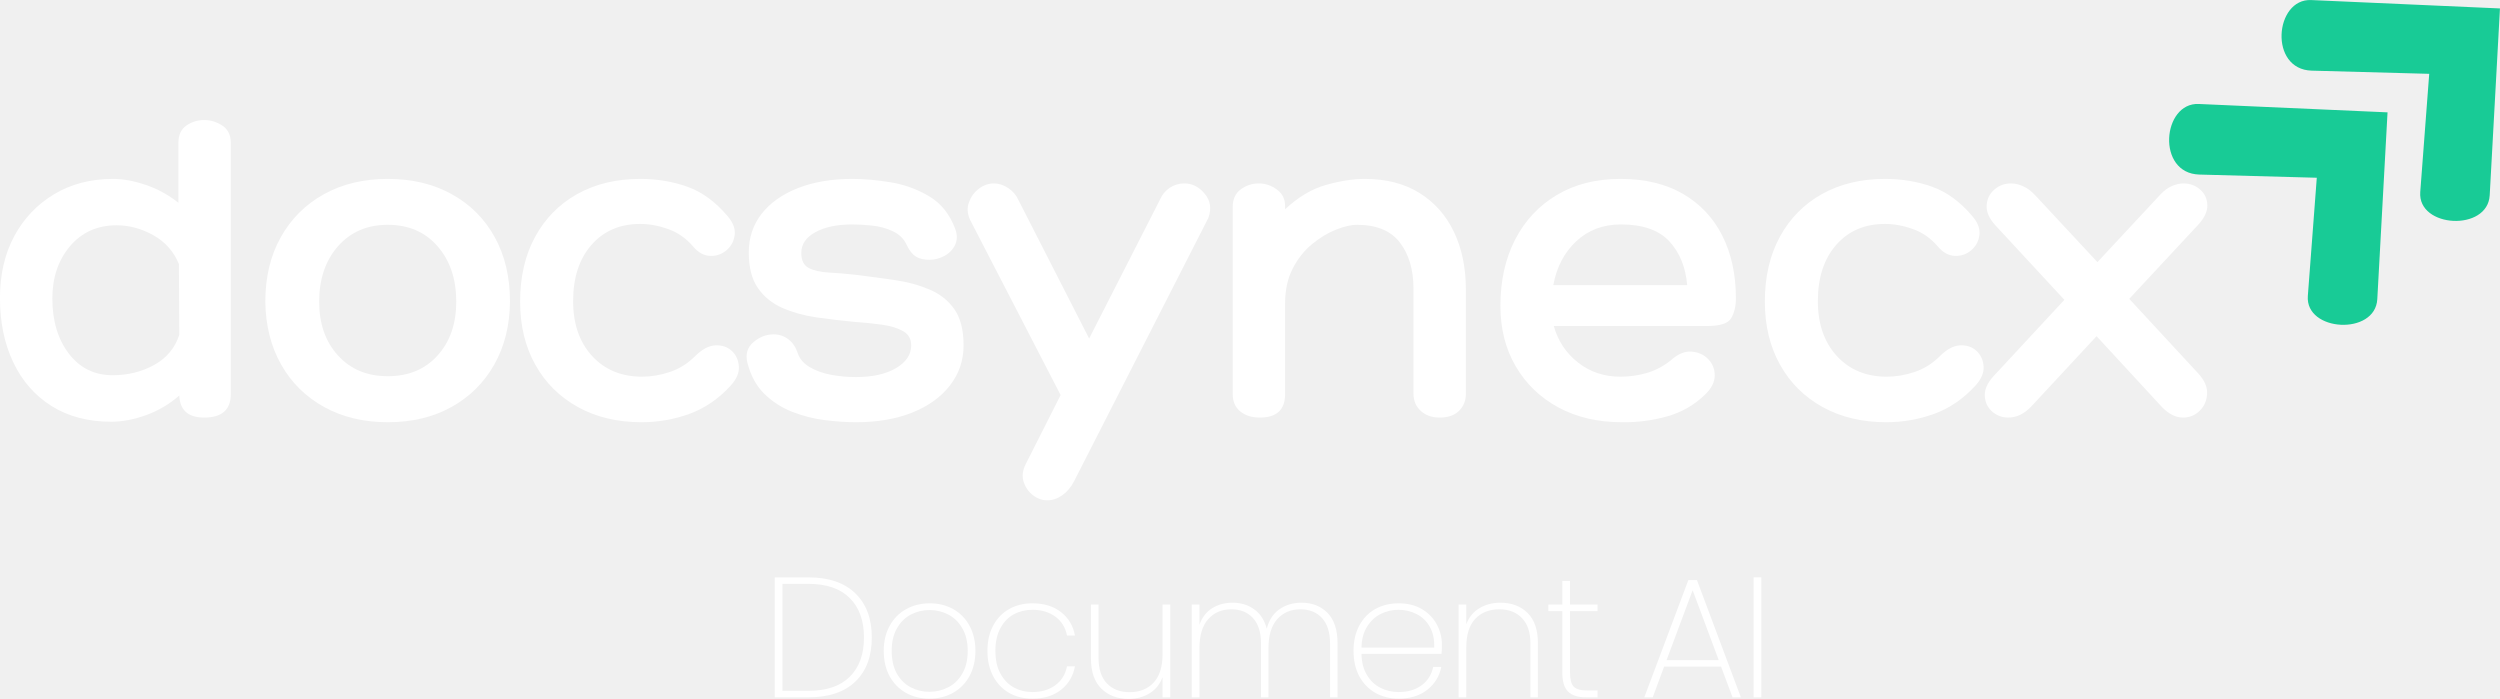
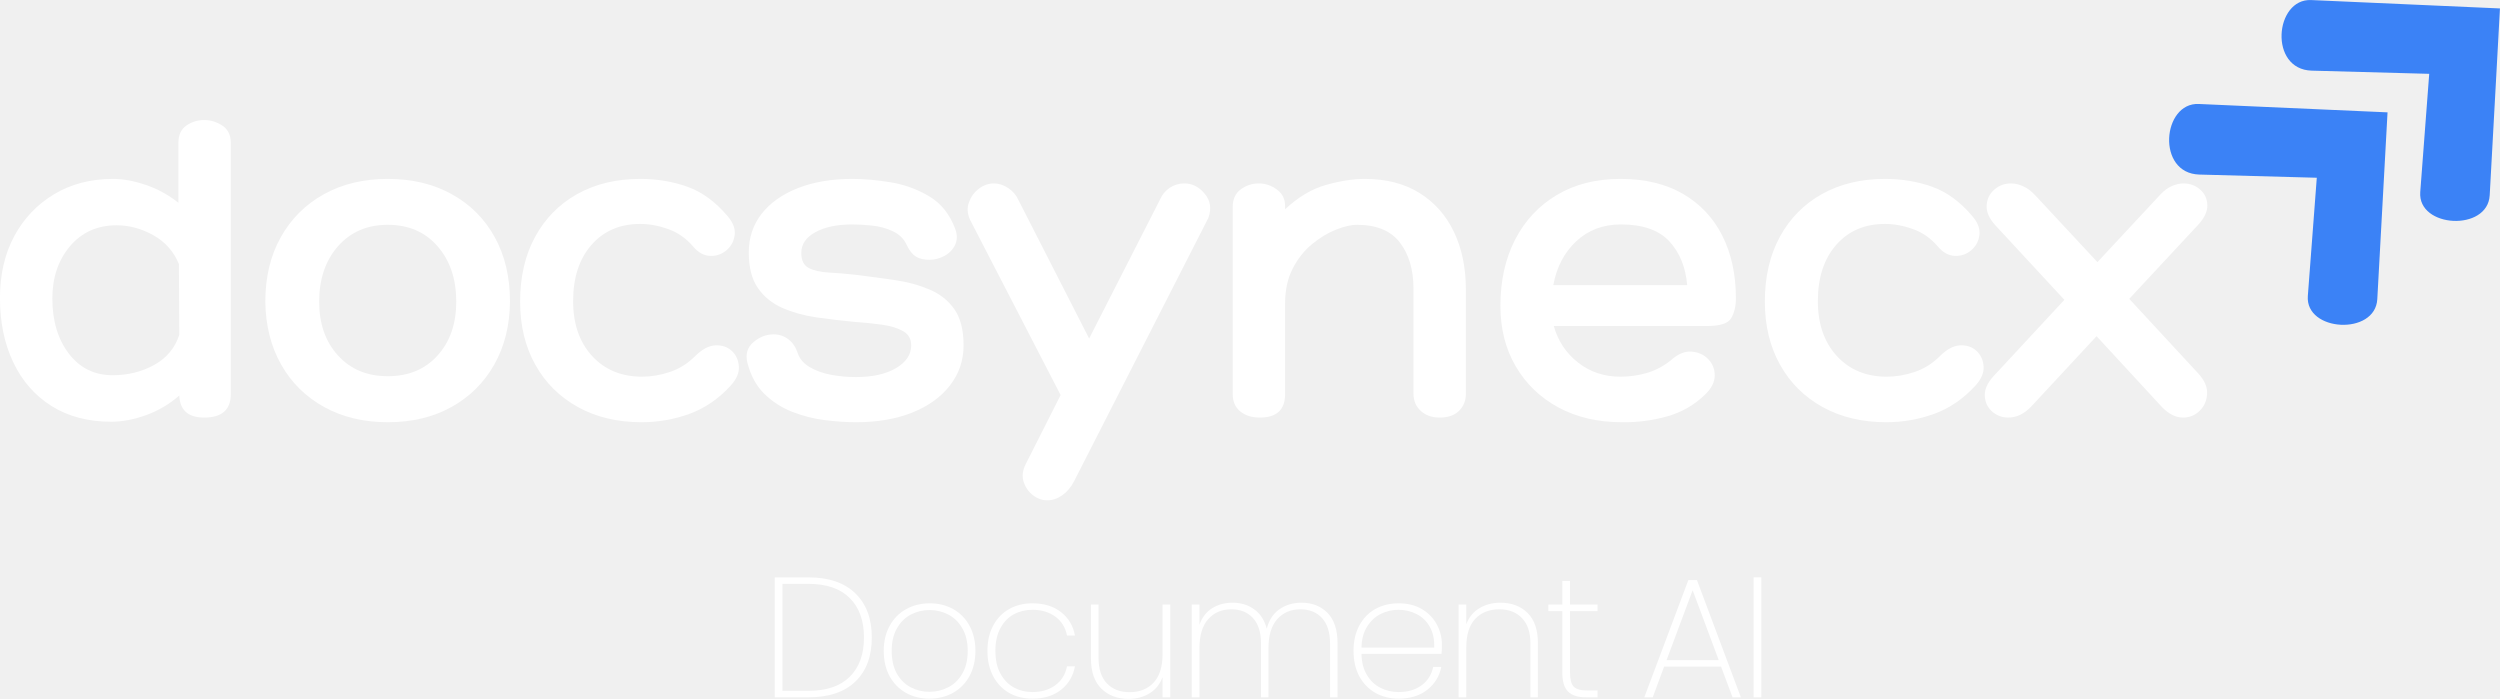
<svg xmlns="http://www.w3.org/2000/svg" zoomAndPan="magnify" preserveAspectRatio="xMidYMid meet" version="1.2" viewBox="24.48 146.95 319.15 89.22">
  <defs>
    <clipPath id="882d3ade9e">
      <path d="M 301 160 L 330 160 L 330 189 L 301 189 Z M 301 160 " />
    </clipPath>
    <clipPath id="29d91d83d3">
      <path d="M 295.566 164.582 L 315.566 146.094 L 342.957 175.727 L 322.953 194.215 Z M 295.566 164.582 " />
    </clipPath>
    <clipPath id="74202f9103">
      <path d="M 295.566 164.582 L 315.566 146.094 L 342.957 175.727 L 322.953 194.215 Z M 295.566 164.582 " />
    </clipPath>
    <clipPath id="edd3e01cf8">
      <path d="M 315 146 L 344 146 L 344 176 L 315 176 Z M 315 146 " />
    </clipPath>
    <clipPath id="e9a0c9d912">
      <path d="M 309.918 151.316 L 329.922 132.828 L 357.309 162.461 L 337.309 180.949 Z M 309.918 151.316 " />
    </clipPath>
    <clipPath id="ba441b6150">
      <path d="M 309.918 151.316 L 329.922 132.828 L 357.309 162.461 L 337.309 180.949 Z M 309.918 151.316 " />
    </clipPath>
  </defs>
  <g id="b846bcf461">
    <g clip-rule="nonzero" clip-path="url(#882d3ade9e)">
      <g clip-rule="nonzero" clip-path="url(#29d91d83d3)">
        <g clip-rule="nonzero" clip-path="url(#74202f9103)">
-           <path style=" stroke:none;fill-rule:nonzero;fill:#18cb96;fill-opacity:1;" d="M 329.273 161.293 L 305.172 160.223 C 300.516 160.016 299.73 169.086 305.246 169.234 L 320.242 169.641 L 319.098 184.73 C 318.75 189.324 327.711 189.812 327.965 185.141 Z M 329.273 161.293 " />
+           <path style=" stroke:none;fill-rule:nonzero;fill:#3b82f6;fill-opacity:1;" d="M 329.273 161.293 L 305.172 160.223 C 300.516 160.016 299.73 169.086 305.246 169.234 L 320.242 169.641 L 319.098 184.73 C 318.75 189.324 327.711 189.812 327.965 185.141 Z M 329.273 161.293 " />
        </g>
      </g>
    </g>
    <g clip-rule="nonzero" clip-path="url(#edd3e01cf8)">
      <g clip-rule="nonzero" clip-path="url(#e9a0c9d912)">
        <g clip-rule="nonzero" clip-path="url(#ba441b6150)">
-           <path style=" stroke:none;fill-rule:nonzero;fill:#18cb96;fill-opacity:1;" d="M 343.625 148.027 L 319.523 146.957 C 314.867 146.75 314.082 155.82 319.598 155.969 L 334.594 156.375 L 333.449 171.465 C 333.102 176.062 342.062 176.547 342.316 171.875 Z M 343.625 148.027 " />
+           <path style=" stroke:none;fill-rule:nonzero;fill:#3b82f6;fill-opacity:1;" d="M 343.625 148.027 L 319.523 146.957 C 314.867 146.75 314.082 155.82 319.598 155.969 L 334.594 156.375 L 333.449 171.465 C 333.102 176.062 342.062 176.547 342.316 171.875 Z M 343.625 148.027 " />
        </g>
      </g>
    </g>
    <g style="fill:#ffffff;fill-opacity:1;">
      <g transform="translate(23.17855, 200.2576)">
        <path style="stroke:none" d="M 27.359 -37.984 C 28.18 -37.984 28.953 -37.75 29.672 -37.281 C 30.398 -36.812 30.766 -36.07 30.766 -35.062 L 30.766 -3 C 30.766 -1 29.629 0 27.359 0 C 25.328 0 24.27 -0.938 24.188 -2.812 C 22.938 -1.719 21.523 -0.883 19.953 -0.312 C 18.391 0.25 16.906 0.531 15.5 0.531 C 12.562 0.531 10.023 -0.133 7.891 -1.469 C 5.766 -2.801 4.133 -4.66 3 -7.047 C 1.863 -9.43 1.297 -12.172 1.297 -15.266 C 1.297 -18.242 1.898 -20.867 3.109 -23.141 C 4.328 -25.41 6.02 -27.195 8.188 -28.5 C 10.363 -29.812 12.879 -30.469 15.734 -30.469 C 17.023 -30.469 18.414 -30.211 19.906 -29.703 C 21.395 -29.203 22.785 -28.441 24.078 -27.422 L 24.078 -35.062 C 24.078 -36.07 24.414 -36.812 25.094 -37.281 C 25.781 -37.75 26.535 -37.984 27.359 -37.984 Z M 15.672 -5.406 C 17.629 -5.406 19.398 -5.844 20.984 -6.719 C 22.578 -7.602 23.645 -8.883 24.188 -10.562 L 24.141 -19.609 C 23.473 -21.211 22.383 -22.438 20.875 -23.281 C 19.363 -24.125 17.805 -24.547 16.203 -24.547 C 13.734 -24.547 11.742 -23.656 10.234 -21.875 C 8.734 -20.094 7.984 -17.867 7.984 -15.203 C 7.984 -12.348 8.688 -10 10.094 -8.156 C 11.508 -6.32 13.367 -5.406 15.672 -5.406 Z M 15.672 -5.406 " />
      </g>
    </g>
    <g style="fill:#ffffff;fill-opacity:1;">
      <g transform="translate(57.17879, 200.2576)">
        <path style="stroke:none" d="M 16.797 -30.469 C 19.922 -30.469 22.656 -29.812 25 -28.5 C 27.352 -27.195 29.176 -25.367 30.469 -23.016 C 31.758 -20.672 32.406 -17.93 32.406 -14.797 C 32.375 -11.742 31.703 -9.062 30.391 -6.75 C 29.078 -4.438 27.254 -2.633 24.922 -1.344 C 22.598 -0.051 19.891 0.594 16.797 0.594 C 13.742 0.594 11.039 -0.051 8.688 -1.344 C 6.344 -2.633 4.516 -4.438 3.203 -6.75 C 1.891 -9.062 1.211 -11.742 1.172 -14.797 C 1.172 -17.93 1.828 -20.672 3.141 -23.016 C 4.453 -25.367 6.281 -27.195 8.625 -28.5 C 10.977 -29.812 13.703 -30.469 16.797 -30.469 Z M 16.797 -5.281 C 19.453 -5.281 21.57 -6.16 23.156 -7.922 C 24.75 -9.68 25.547 -11.973 25.547 -14.797 C 25.547 -17.691 24.75 -20.051 23.156 -21.875 C 21.57 -23.695 19.453 -24.609 16.797 -24.609 C 14.172 -24.609 12.055 -23.695 10.453 -21.875 C 8.848 -20.051 8.047 -17.691 8.047 -14.797 C 8.047 -11.973 8.848 -9.68 10.453 -7.922 C 12.055 -6.16 14.172 -5.281 16.797 -5.281 Z M 16.797 -5.281 " />
      </g>
    </g>
    <g style="fill:#ffffff;fill-opacity:1;">
      <g transform="translate(89.76968, 200.2576)">
        <path style="stroke:none" d="M 23.188 -21.844 C 22.289 -22.895 21.234 -23.633 20.016 -24.062 C 18.805 -24.5 17.613 -24.719 16.438 -24.719 C 13.852 -24.719 11.781 -23.828 10.219 -22.047 C 8.656 -20.266 7.875 -17.867 7.875 -14.859 C 7.875 -11.961 8.68 -9.629 10.297 -7.859 C 11.922 -6.098 14.047 -5.219 16.672 -5.219 C 17.848 -5.219 19.039 -5.422 20.25 -5.828 C 21.469 -6.242 22.547 -6.926 23.484 -7.875 C 24.348 -8.727 25.195 -9.176 26.031 -9.219 C 26.875 -9.258 27.57 -9.023 28.125 -8.516 C 28.676 -8.004 28.977 -7.348 29.031 -6.547 C 29.094 -5.742 28.754 -4.93 28.016 -4.109 C 26.484 -2.422 24.727 -1.211 22.75 -0.484 C 20.77 0.234 18.727 0.594 16.625 0.594 C 13.531 0.594 10.816 -0.051 8.484 -1.344 C 6.148 -2.633 4.336 -4.438 3.047 -6.75 C 1.754 -9.062 1.109 -11.742 1.109 -14.797 C 1.109 -17.961 1.742 -20.719 3.016 -23.062 C 4.297 -25.414 6.086 -27.238 8.391 -28.531 C 10.703 -29.82 13.383 -30.469 16.438 -30.469 C 18.594 -30.469 20.598 -30.133 22.453 -29.469 C 24.316 -28.812 26.031 -27.562 27.594 -25.719 C 28.301 -24.895 28.602 -24.094 28.5 -23.312 C 28.406 -22.531 28.062 -21.883 27.469 -21.375 C 26.883 -20.863 26.191 -20.617 25.391 -20.641 C 24.586 -20.66 23.852 -21.062 23.188 -21.844 Z M 23.188 -21.844 " />
      </g>
    </g>
    <g style="fill:#ffffff;fill-opacity:1;">
      <g transform="translate(119.1308, 200.2576)">
        <path style="stroke:none" d="M 0.766 -6.984 C 0.492 -8.078 0.75 -8.957 1.531 -9.625 C 2.312 -10.289 3.172 -10.625 4.109 -10.625 C 4.816 -10.625 5.441 -10.414 5.984 -10 C 6.535 -9.594 6.945 -8.977 7.219 -8.156 C 7.457 -7.457 7.969 -6.879 8.75 -6.422 C 9.531 -5.973 10.438 -5.648 11.469 -5.453 C 12.508 -5.266 13.562 -5.172 14.625 -5.172 C 16.738 -5.172 18.441 -5.551 19.734 -6.312 C 21.023 -7.07 21.672 -8.039 21.672 -9.219 C 21.672 -10.039 21.328 -10.645 20.641 -11.031 C 19.953 -11.426 19.051 -11.703 17.938 -11.859 C 16.82 -12.016 15.641 -12.133 14.391 -12.219 C 12.742 -12.375 11.125 -12.566 9.531 -12.797 C 7.945 -13.035 6.508 -13.438 5.219 -14 C 3.926 -14.57 2.891 -15.414 2.109 -16.531 C 1.328 -17.645 0.938 -19.16 0.938 -21.078 C 0.938 -22.961 1.484 -24.609 2.578 -26.016 C 3.68 -27.422 5.227 -28.516 7.219 -29.297 C 9.219 -30.078 11.531 -30.469 14.156 -30.469 C 15.676 -30.469 17.316 -30.32 19.078 -30.031 C 20.836 -29.738 22.473 -29.141 23.984 -28.234 C 25.492 -27.336 26.598 -25.953 27.297 -24.078 C 27.578 -23.297 27.562 -22.598 27.25 -21.984 C 26.938 -21.379 26.473 -20.922 25.859 -20.609 C 25.254 -20.297 24.641 -20.141 24.016 -20.141 C 23.305 -20.141 22.727 -20.273 22.281 -20.547 C 21.832 -20.828 21.453 -21.297 21.141 -21.953 C 20.785 -22.773 20.188 -23.383 19.344 -23.781 C 18.5 -24.176 17.598 -24.422 16.641 -24.516 C 15.68 -24.609 14.852 -24.656 14.156 -24.656 C 12.195 -24.656 10.617 -24.32 9.422 -23.656 C 8.234 -23 7.641 -22.117 7.641 -21.016 C 7.641 -20.078 7.953 -19.441 8.578 -19.109 C 9.203 -18.773 10.051 -18.578 11.125 -18.516 C 12.195 -18.461 13.398 -18.359 14.734 -18.203 C 16.379 -18.004 18.004 -17.785 19.609 -17.547 C 21.211 -17.316 22.68 -16.914 24.016 -16.344 C 25.348 -15.781 26.406 -14.941 27.188 -13.828 C 27.969 -12.711 28.359 -11.176 28.359 -9.219 C 28.359 -7.301 27.781 -5.598 26.625 -4.109 C 25.469 -2.617 23.863 -1.461 21.812 -0.641 C 19.758 0.18 17.363 0.594 14.625 0.594 C 13.406 0.594 12.082 0.504 10.656 0.328 C 9.227 0.148 7.836 -0.203 6.484 -0.734 C 5.141 -1.266 3.957 -2.023 2.938 -3.016 C 1.914 -4.016 1.191 -5.336 0.766 -6.984 Z M 0.766 -6.984 " />
      </g>
    </g>
    <g style="fill:#ffffff;fill-opacity:1;">
      <g transform="translate(148.3158, 200.2576)">
        <path style="stroke:none" d="M 27.359 -29.891 C 28.379 -29.891 29.25 -29.445 29.969 -28.562 C 30.695 -27.688 30.848 -26.66 30.422 -25.484 L 13.266 8.156 C 12.879 8.906 12.379 9.492 11.766 9.922 C 11.16 10.348 10.523 10.562 9.859 10.562 C 9.191 10.562 8.57 10.336 8 9.891 C 7.438 9.441 7.047 8.863 6.828 8.156 C 6.617 7.457 6.711 6.719 7.109 5.938 L 11.562 -2.875 L 0 -25.25 C -0.352 -26.031 -0.398 -26.77 -0.141 -27.469 C 0.109 -28.176 0.523 -28.754 1.109 -29.203 C 1.703 -29.66 2.348 -29.891 3.047 -29.891 C 3.68 -29.891 4.289 -29.691 4.875 -29.297 C 5.457 -28.91 5.891 -28.406 6.172 -27.781 L 15.203 -10.094 L 24.25 -27.828 C 24.52 -28.453 24.93 -28.953 25.484 -29.328 C 26.035 -29.703 26.66 -29.891 27.359 -29.891 Z M 27.359 -29.891 " />
      </g>
    </g>
    <g style="fill:#ffffff;fill-opacity:1;">
      <g transform="translate(178.9101, 200.2576)">
        <path style="stroke:none" d="M 19.781 -30.469 C 22.531 -30.469 24.863 -29.867 26.781 -28.672 C 28.695 -27.484 30.16 -25.832 31.172 -23.719 C 32.191 -21.602 32.703 -19.141 32.703 -16.328 L 32.703 -3.047 C 32.703 -2.148 32.406 -1.414 31.812 -0.844 C 31.227 -0.281 30.41 0 29.359 0 C 28.379 0 27.578 -0.281 26.953 -0.844 C 26.328 -1.414 26.016 -2.148 26.016 -3.047 L 26.016 -16.438 C 26.016 -18.863 25.438 -20.832 24.281 -22.344 C 23.125 -23.852 21.297 -24.609 18.797 -24.609 C 18.047 -24.609 17.148 -24.398 16.109 -23.984 C 15.078 -23.578 14.062 -22.961 13.062 -22.141 C 12.062 -21.316 11.238 -20.273 10.594 -19.016 C 9.945 -17.766 9.625 -16.281 9.625 -14.562 L 9.625 -3 C 9.625 -1 8.551 0 6.406 0 C 5.383 0 4.551 -0.258 3.906 -0.781 C 3.258 -1.312 2.938 -2.051 2.938 -3 L 2.938 -26.891 C 2.938 -27.867 3.273 -28.613 3.953 -29.125 C 4.641 -29.633 5.414 -29.891 6.281 -29.891 C 7.102 -29.891 7.863 -29.633 8.562 -29.125 C 9.27 -28.613 9.625 -27.91 9.625 -27.016 L 9.625 -26.594 C 11.312 -28.164 13.055 -29.203 14.859 -29.703 C 16.66 -30.211 18.301 -30.469 19.781 -30.469 Z M 19.781 -30.469 " />
      </g>
    </g>
    <g style="fill:#ffffff;fill-opacity:1;">
      <g transform="translate(214.5546, 200.2576)">
        <path style="stroke:none" d="M 16.797 -5.219 C 17.93 -5.219 19.047 -5.375 20.141 -5.688 C 21.234 -6.008 22.25 -6.539 23.188 -7.281 C 24.094 -8.102 24.973 -8.484 25.828 -8.422 C 26.691 -8.367 27.406 -8.055 27.969 -7.484 C 28.539 -6.922 28.828 -6.219 28.828 -5.375 C 28.828 -4.531 28.414 -3.719 27.594 -2.938 C 26.227 -1.602 24.602 -0.672 22.719 -0.141 C 20.844 0.379 18.926 0.625 16.969 0.594 C 13.914 0.594 11.223 -0.031 8.891 -1.281 C 6.566 -2.539 4.75 -4.285 3.438 -6.516 C 2.125 -8.742 1.469 -11.328 1.469 -14.266 C 1.469 -17.473 2.094 -20.289 3.344 -22.719 C 4.594 -25.145 6.363 -27.039 8.656 -28.406 C 10.945 -29.781 13.66 -30.469 16.797 -30.469 C 19.922 -30.469 22.578 -29.832 24.766 -28.562 C 26.961 -27.289 28.641 -25.508 29.797 -23.219 C 30.953 -20.926 31.531 -18.254 31.531 -15.203 C 31.531 -14.223 31.332 -13.391 30.938 -12.703 C 30.551 -12.023 29.516 -11.688 27.828 -11.688 L 8.281 -11.688 C 8.82 -9.77 9.859 -8.211 11.391 -7.016 C 12.922 -5.816 14.723 -5.219 16.797 -5.219 Z M 16.859 -24.656 C 14.586 -24.656 12.688 -23.941 11.156 -22.516 C 9.625 -21.086 8.645 -19.219 8.219 -16.906 L 25.312 -16.906 C 25.113 -19.219 24.348 -21.086 23.016 -22.516 C 21.68 -23.941 19.629 -24.656 16.859 -24.656 Z M 16.859 -24.656 " />
      </g>
    </g>
    <g style="fill:#ffffff;fill-opacity:1;">
      <g transform="translate(248.6722, 200.2576)">
        <path style="stroke:none" d="M 23.188 -21.844 C 22.289 -22.895 21.234 -23.633 20.016 -24.062 C 18.805 -24.5 17.613 -24.719 16.438 -24.719 C 13.852 -24.719 11.781 -23.828 10.219 -22.047 C 8.656 -20.266 7.875 -17.867 7.875 -14.859 C 7.875 -11.961 8.68 -9.629 10.297 -7.859 C 11.922 -6.098 14.047 -5.219 16.672 -5.219 C 17.848 -5.219 19.039 -5.422 20.25 -5.828 C 21.469 -6.242 22.547 -6.926 23.484 -7.875 C 24.348 -8.727 25.195 -9.176 26.031 -9.219 C 26.875 -9.258 27.57 -9.023 28.125 -8.516 C 28.676 -8.004 28.977 -7.348 29.031 -6.547 C 29.094 -5.742 28.754 -4.93 28.016 -4.109 C 26.484 -2.422 24.727 -1.211 22.75 -0.484 C 20.77 0.234 18.727 0.594 16.625 0.594 C 13.531 0.594 10.816 -0.051 8.484 -1.344 C 6.148 -2.633 4.336 -4.438 3.047 -6.75 C 1.754 -9.062 1.109 -11.742 1.109 -14.797 C 1.109 -17.961 1.742 -20.719 3.016 -23.062 C 4.297 -25.414 6.086 -27.238 8.391 -28.531 C 10.703 -29.82 13.383 -30.469 16.438 -30.469 C 18.594 -30.469 20.598 -30.133 22.453 -29.469 C 24.316 -28.812 26.031 -27.562 27.594 -25.719 C 28.301 -24.895 28.602 -24.094 28.5 -23.312 C 28.406 -22.531 28.062 -21.883 27.469 -21.375 C 26.883 -20.863 26.191 -20.617 25.391 -20.641 C 24.586 -20.66 23.852 -21.062 23.188 -21.844 Z M 23.188 -21.844 " />
      </g>
    </g>
    <g style="fill:#ffffff;fill-opacity:1;">
      <g transform="translate(278.0334, 200.2576)">
        <path style="stroke:none" d="M 27.125 -5.578 C 27.906 -4.711 28.266 -3.848 28.203 -2.984 C 28.148 -2.129 27.828 -1.414 27.234 -0.844 C 26.648 -0.281 25.945 0 25.125 0 C 24.227 0 23.348 -0.43 22.484 -1.297 L 14.094 -10.391 L 5.75 -1.406 C 4.852 -0.469 3.875 0 2.812 0 C 2.031 0 1.344 -0.258 0.75 -0.781 C 0.164 -1.312 -0.141 -1.977 -0.172 -2.781 C -0.211 -3.594 0.156 -4.426 0.938 -5.281 L 9.984 -15.031 L 1.172 -24.547 C 0.391 -25.41 0.02 -26.25 0.062 -27.062 C 0.102 -27.883 0.426 -28.562 1.031 -29.094 C 1.633 -29.625 2.348 -29.891 3.172 -29.891 C 3.68 -29.891 4.195 -29.77 4.719 -29.531 C 5.25 -29.301 5.77 -28.91 6.281 -28.359 L 14.203 -19.844 L 22.25 -28.484 C 22.719 -28.984 23.207 -29.344 23.719 -29.562 C 24.227 -29.781 24.719 -29.891 25.188 -29.891 C 26.008 -29.891 26.711 -29.633 27.297 -29.125 C 27.891 -28.613 28.203 -27.957 28.234 -27.156 C 28.273 -26.352 27.883 -25.504 27.062 -24.609 L 18.266 -15.156 Z M 27.125 -5.578 " />
      </g>
    </g>
    <g style="fill:#ffffff;fill-opacity:1;">
      <g transform="translate(121.6026, 235.9689)">
        <path style="stroke:none" d="M 6.078 -15.312 C 8.672 -15.312 10.664 -14.633 12.062 -13.281 C 13.469 -11.926 14.172 -10.047 14.172 -7.641 C 14.172 -5.223 13.469 -3.344 12.062 -2 C 10.664 -0.664 8.672 0 6.078 0 L 1.781 0 L 1.781 -15.312 Z M 6.078 -0.828 C 8.391 -0.828 10.148 -1.426 11.359 -2.625 C 12.566 -3.82 13.172 -5.492 13.172 -7.641 C 13.172 -9.785 12.566 -11.461 11.359 -12.672 C 10.148 -13.879 8.391 -14.484 6.078 -14.484 L 2.766 -14.484 L 2.766 -0.828 Z M 6.078 -0.828 " />
      </g>
    </g>
    <g style="fill:#ffffff;fill-opacity:1;">
      <g transform="translate(136.127, 235.9689)">
        <path style="stroke:none" d="M 7 0.172 C 5.895 0.172 4.898 -0.07 4.016 -0.562 C 3.129 -1.062 2.43 -1.77 1.922 -2.688 C 1.422 -3.613 1.172 -4.695 1.172 -5.938 C 1.172 -7.156 1.426 -8.223 1.938 -9.141 C 2.445 -10.066 3.148 -10.773 4.047 -11.266 C 4.941 -11.754 5.941 -12 7.047 -12 C 8.148 -12 9.145 -11.754 10.031 -11.266 C 10.914 -10.773 11.609 -10.07 12.109 -9.156 C 12.617 -8.238 12.875 -7.164 12.875 -5.938 C 12.875 -4.695 12.617 -3.613 12.109 -2.688 C 11.598 -1.77 10.895 -1.062 10 -0.562 C 9.102 -0.07 8.102 0.172 7 0.172 Z M 7 -0.703 C 7.852 -0.703 8.656 -0.895 9.406 -1.281 C 10.156 -1.664 10.754 -2.25 11.203 -3.031 C 11.66 -3.812 11.891 -4.781 11.891 -5.938 C 11.891 -7.07 11.66 -8.031 11.203 -8.812 C 10.754 -9.594 10.16 -10.176 9.422 -10.562 C 8.68 -10.945 7.883 -11.141 7.031 -11.141 C 6.164 -11.141 5.363 -10.945 4.625 -10.562 C 3.895 -10.176 3.305 -9.594 2.859 -8.812 C 2.41 -8.031 2.188 -7.07 2.188 -5.938 C 2.188 -4.781 2.406 -3.812 2.844 -3.031 C 3.289 -2.25 3.879 -1.664 4.609 -1.281 C 5.348 -0.895 6.145 -0.703 7 -0.703 Z M 7 -0.703 " />
      </g>
    </g>
    <g style="fill:#ffffff;fill-opacity:1;">
      <g transform="translate(149.3647, 235.9689)">
        <path style="stroke:none" d="M 1.172 -5.938 C 1.172 -7.164 1.414 -8.238 1.906 -9.156 C 2.395 -10.07 3.07 -10.773 3.938 -11.266 C 4.801 -11.754 5.797 -12 6.922 -12 C 8.398 -12 9.613 -11.625 10.562 -10.875 C 11.52 -10.133 12.113 -9.141 12.344 -7.891 L 11.328 -7.891 C 11.129 -8.91 10.633 -9.711 9.844 -10.297 C 9.051 -10.879 8.078 -11.172 6.922 -11.172 C 6.047 -11.172 5.25 -10.977 4.531 -10.594 C 3.82 -10.207 3.254 -9.617 2.828 -8.828 C 2.398 -8.035 2.188 -7.07 2.188 -5.938 C 2.188 -4.781 2.398 -3.812 2.828 -3.031 C 3.254 -2.25 3.82 -1.66 4.531 -1.266 C 5.25 -0.867 6.047 -0.672 6.922 -0.672 C 8.078 -0.672 9.051 -0.961 9.844 -1.547 C 10.633 -2.129 11.129 -2.93 11.328 -3.953 L 12.344 -3.953 C 12.113 -2.711 11.52 -1.711 10.562 -0.953 C 9.602 -0.203 8.391 0.172 6.922 0.172 C 5.797 0.172 4.801 -0.07 3.938 -0.562 C 3.07 -1.062 2.395 -1.77 1.906 -2.688 C 1.414 -3.613 1.172 -4.695 1.172 -5.938 Z M 1.172 -5.938 " />
      </g>
    </g>
    <g style="fill:#ffffff;fill-opacity:1;">
      <g transform="translate(162.0789, 235.9689)">
        <path style="stroke:none" d="M 11.797 -11.844 L 11.797 0 L 10.812 0 L 10.812 -2.578 C 10.477 -1.672 9.922 -0.977 9.141 -0.5 C 8.367 -0.031 7.484 0.203 6.484 0.203 C 5.066 0.203 3.91 -0.227 3.016 -1.094 C 2.117 -1.969 1.672 -3.254 1.672 -4.953 L 1.672 -11.844 L 2.641 -11.844 L 2.641 -5.016 C 2.641 -3.609 2.992 -2.531 3.703 -1.781 C 4.422 -1.031 5.391 -0.656 6.609 -0.656 C 7.891 -0.656 8.91 -1.062 9.672 -1.875 C 10.43 -2.688 10.812 -3.895 10.812 -5.5 L 10.812 -11.844 Z M 11.797 -11.844 " />
      </g>
    </g>
    <g style="fill:#ffffff;fill-opacity:1;">
      <g transform="translate(174.8368, 235.9689)">
        <path style="stroke:none" d="M 15.797 -12.078 C 17.148 -12.078 18.254 -11.645 19.109 -10.781 C 19.961 -9.914 20.391 -8.633 20.391 -6.938 L 20.391 0 L 19.438 0 L 19.438 -6.875 C 19.438 -8.281 19.098 -9.359 18.422 -10.109 C 17.742 -10.859 16.816 -11.234 15.641 -11.234 C 14.422 -11.234 13.438 -10.812 12.688 -9.969 C 11.945 -9.125 11.578 -7.898 11.578 -6.297 L 11.578 0 L 10.625 0 L 10.625 -6.875 C 10.625 -8.281 10.285 -9.359 9.609 -10.109 C 8.93 -10.859 8.004 -11.234 6.828 -11.234 C 5.609 -11.234 4.625 -10.812 3.875 -9.969 C 3.133 -9.125 2.766 -7.898 2.766 -6.297 L 2.766 0 L 1.781 0 L 1.781 -11.844 L 2.766 -11.844 L 2.766 -9.266 C 3.098 -10.203 3.641 -10.906 4.391 -11.375 C 5.141 -11.844 6.004 -12.078 6.984 -12.078 C 8.055 -12.078 8.977 -11.797 9.75 -11.234 C 10.531 -10.68 11.066 -9.859 11.359 -8.766 C 11.641 -9.859 12.176 -10.68 12.969 -11.234 C 13.77 -11.797 14.711 -12.078 15.797 -12.078 Z M 15.797 -12.078 " />
      </g>
    </g>
    <g style="fill:#ffffff;fill-opacity:1;">
      <g transform="translate(196.1, 235.9689)">
        <path style="stroke:none" d="M 12.453 -6.719 C 12.453 -6.195 12.438 -5.805 12.406 -5.547 L 2.188 -5.547 C 2.207 -4.484 2.438 -3.586 2.875 -2.859 C 3.312 -2.129 3.883 -1.582 4.594 -1.219 C 5.312 -0.852 6.094 -0.672 6.938 -0.672 C 8.102 -0.672 9.078 -0.957 9.859 -1.531 C 10.641 -2.113 11.133 -2.895 11.344 -3.875 L 12.375 -3.875 C 12.133 -2.676 11.535 -1.703 10.578 -0.953 C 9.617 -0.203 8.406 0.172 6.938 0.172 C 5.832 0.172 4.844 -0.07 3.969 -0.562 C 3.094 -1.062 2.406 -1.77 1.906 -2.688 C 1.414 -3.613 1.172 -4.695 1.172 -5.938 C 1.172 -7.164 1.414 -8.238 1.906 -9.156 C 2.395 -10.07 3.07 -10.773 3.938 -11.266 C 4.812 -11.754 5.812 -12 6.938 -12 C 8.07 -12 9.055 -11.754 9.891 -11.266 C 10.723 -10.773 11.359 -10.125 11.797 -9.312 C 12.234 -8.508 12.453 -7.645 12.453 -6.719 Z M 11.469 -6.344 C 11.508 -7.395 11.32 -8.281 10.906 -9 C 10.5 -9.727 9.938 -10.27 9.219 -10.625 C 8.508 -10.988 7.742 -11.172 6.922 -11.172 C 6.086 -11.172 5.316 -10.988 4.609 -10.625 C 3.91 -10.27 3.336 -9.727 2.891 -9 C 2.441 -8.281 2.207 -7.395 2.188 -6.344 Z M 11.469 -6.344 " />
      </g>
    </g>
    <g style="fill:#ffffff;fill-opacity:1;">
      <g transform="translate(208.9015, 235.9689)">
        <path style="stroke:none" d="M 7.125 -12.078 C 8.539 -12.078 9.691 -11.645 10.578 -10.781 C 11.461 -9.914 11.906 -8.633 11.906 -6.938 L 11.906 0 L 10.953 0 L 10.953 -6.875 C 10.953 -8.281 10.594 -9.359 9.875 -10.109 C 9.164 -10.859 8.203 -11.234 6.984 -11.234 C 5.703 -11.234 4.676 -10.828 3.906 -10.016 C 3.145 -9.203 2.766 -7.992 2.766 -6.391 L 2.766 0 L 1.781 0 L 1.781 -11.844 L 2.766 -11.844 L 2.766 -9.328 C 3.098 -10.223 3.656 -10.906 4.438 -11.375 C 5.219 -11.844 6.113 -12.078 7.125 -12.078 Z M 7.125 -12.078 " />
      </g>
    </g>
    <g style="fill:#ffffff;fill-opacity:1;">
      <g transform="translate(221.6594, 235.9689)">
        <path style="stroke:none" d="M 3.25 -11 L 3.25 -3.156 C 3.25 -2.289 3.406 -1.691 3.719 -1.359 C 4.039 -1.035 4.613 -0.875 5.438 -0.875 L 6.766 -0.875 L 6.766 0 L 5.281 0 C 4.25 0 3.488 -0.242 3 -0.734 C 2.508 -1.223 2.266 -2.031 2.266 -3.156 L 2.266 -11 L 0.484 -11 L 0.484 -11.844 L 2.266 -11.844 L 2.266 -14.859 L 3.25 -14.859 L 3.25 -11.844 L 6.766 -11.844 L 6.766 -11 Z M 3.25 -11 " />
      </g>
    </g>
    <g style="fill:#ffffff;fill-opacity:1;">
      <g transform="translate(228.3981, 235.9689)">
        <path style="stroke:none" d="" />
      </g>
    </g>
    <g style="fill:#ffffff;fill-opacity:1;">
      <g transform="translate(233.7193, 235.9689)">
        <path style="stroke:none" d="M 10.469 -3.922 L 3.203 -3.922 L 1.75 0 L 0.672 0 L 6.297 -14.969 L 7.391 -14.969 L 13 0 L 11.938 0 Z M 10.172 -4.75 L 6.844 -13.672 L 3.516 -4.75 Z M 10.172 -4.75 " />
      </g>
    </g>
    <g style="fill:#ffffff;fill-opacity:1;">
      <g transform="translate(246.5644, 235.9689)">
        <path style="stroke:none" d="M 2.766 -15.312 L 2.766 0 L 1.781 0 L 1.781 -15.312 Z M 2.766 -15.312 " />
      </g>
    </g>
  </g>
</svg>
